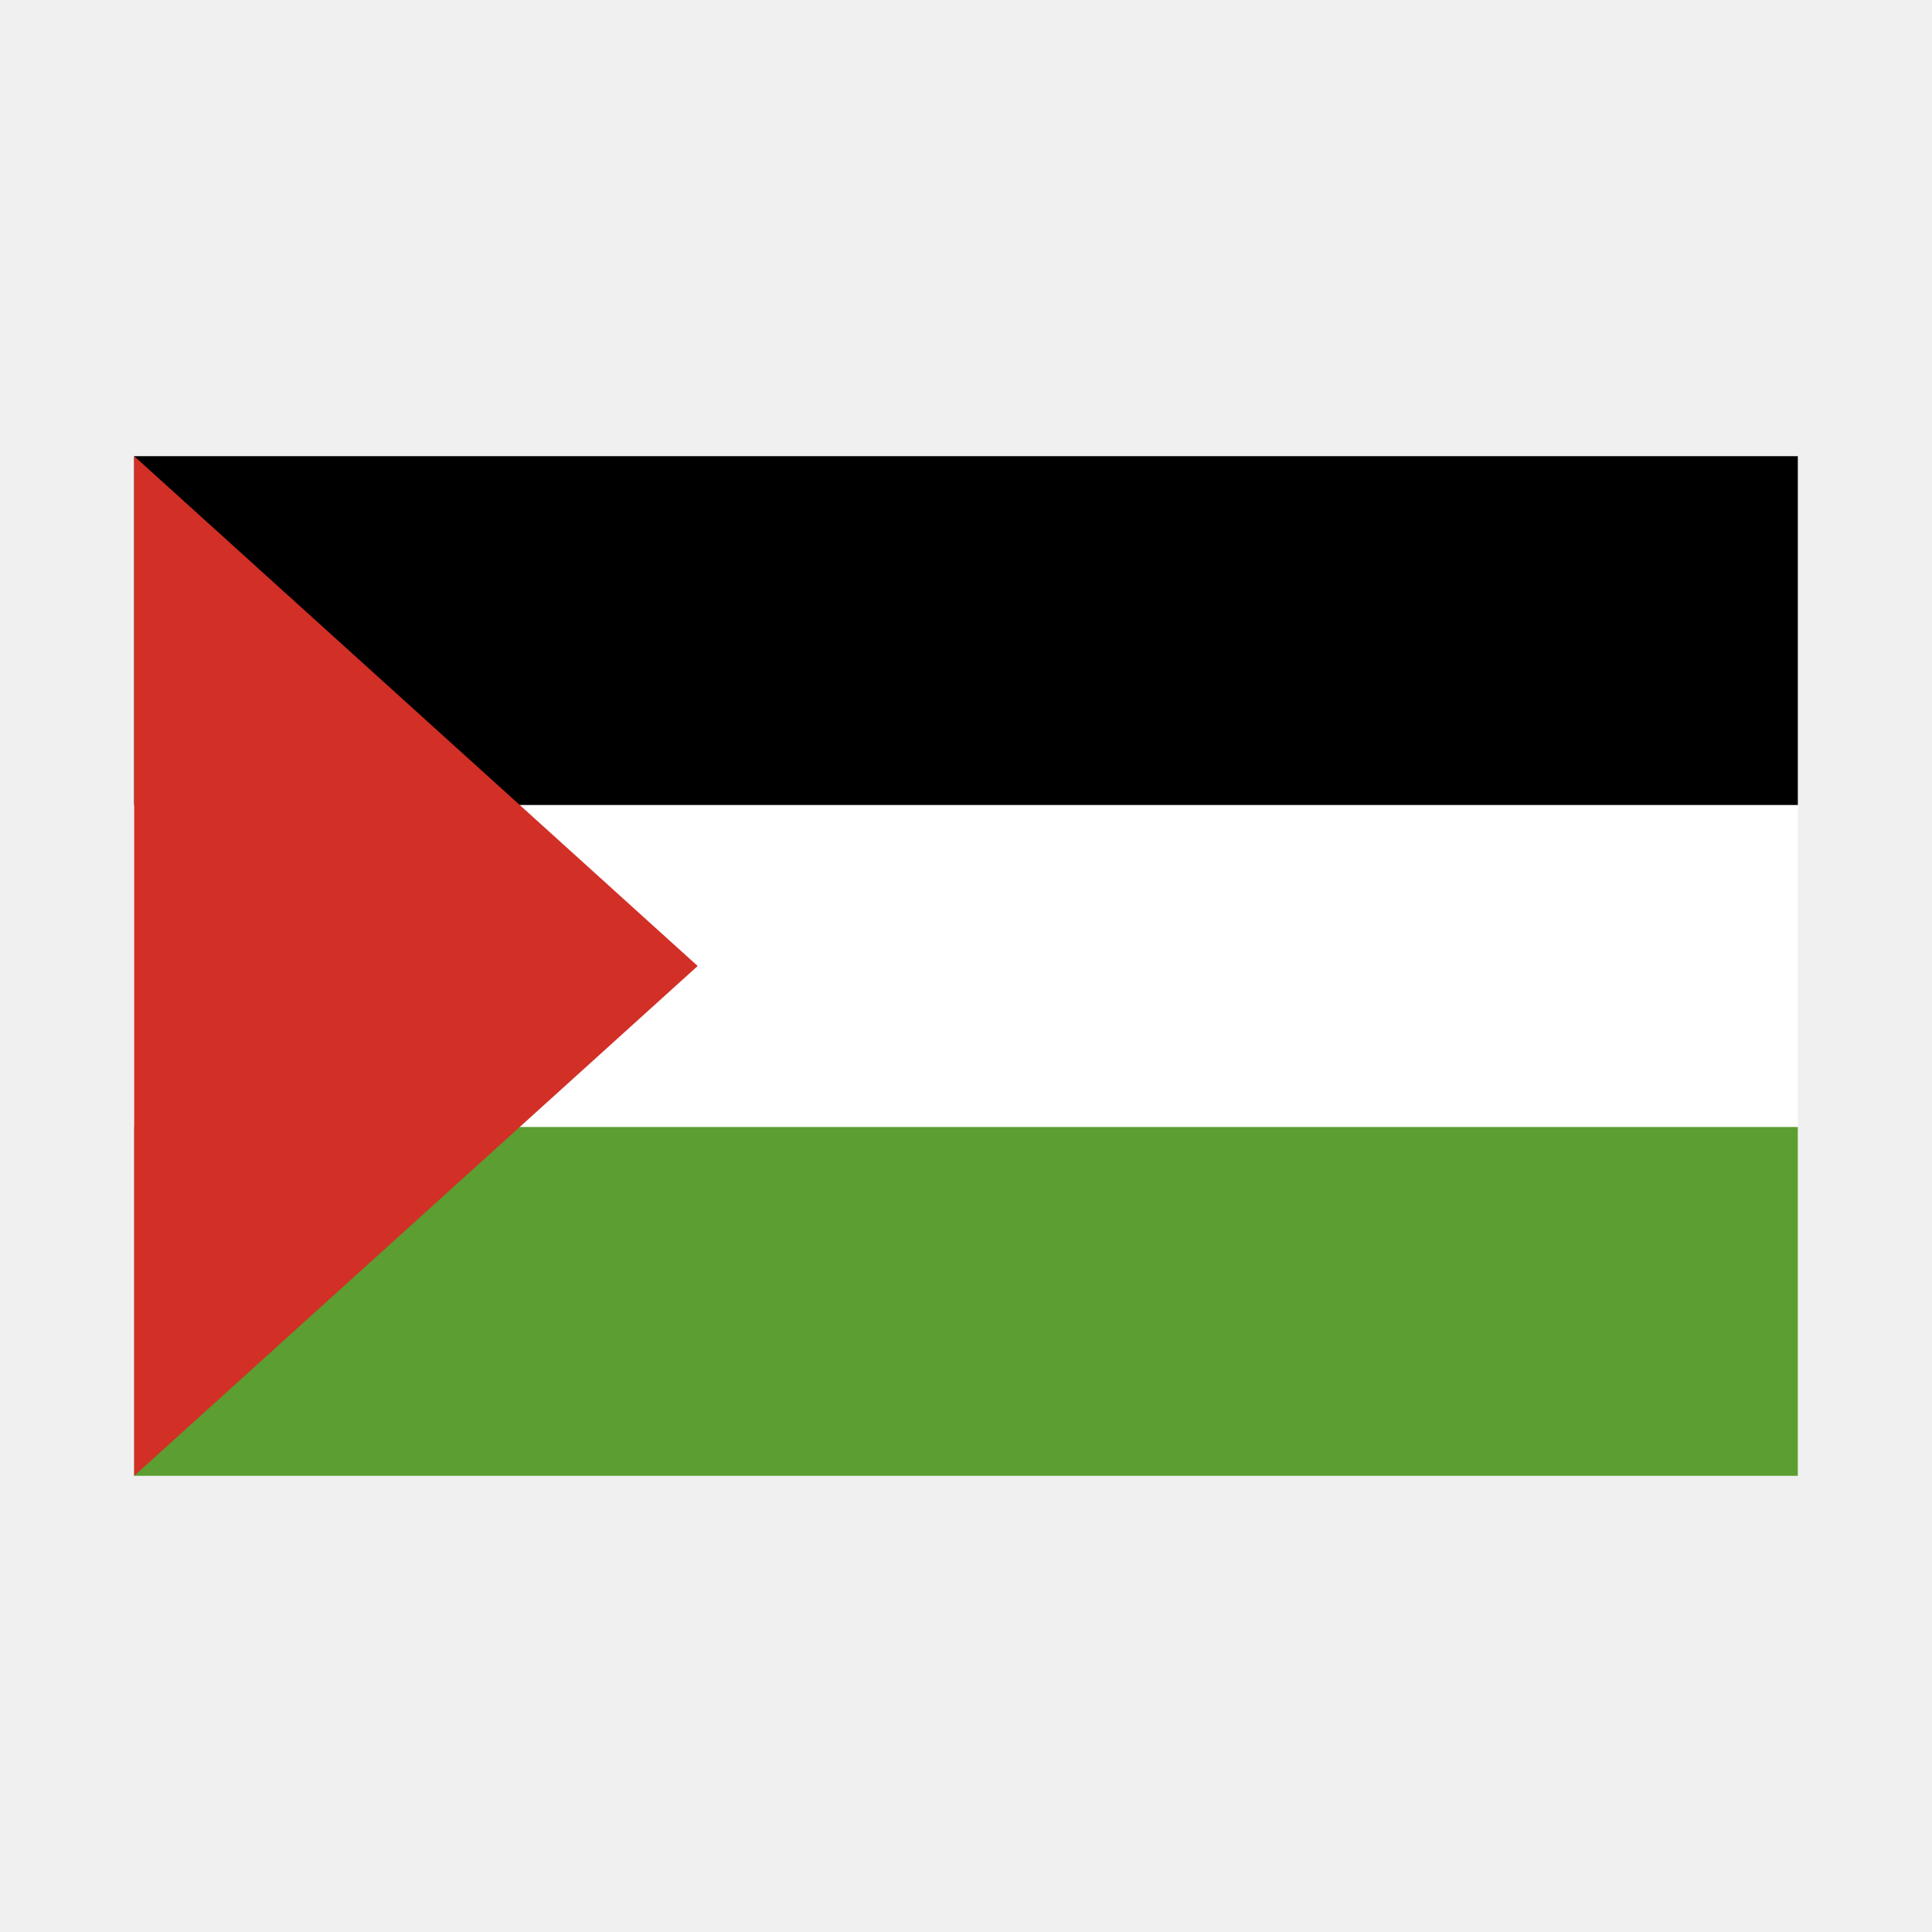
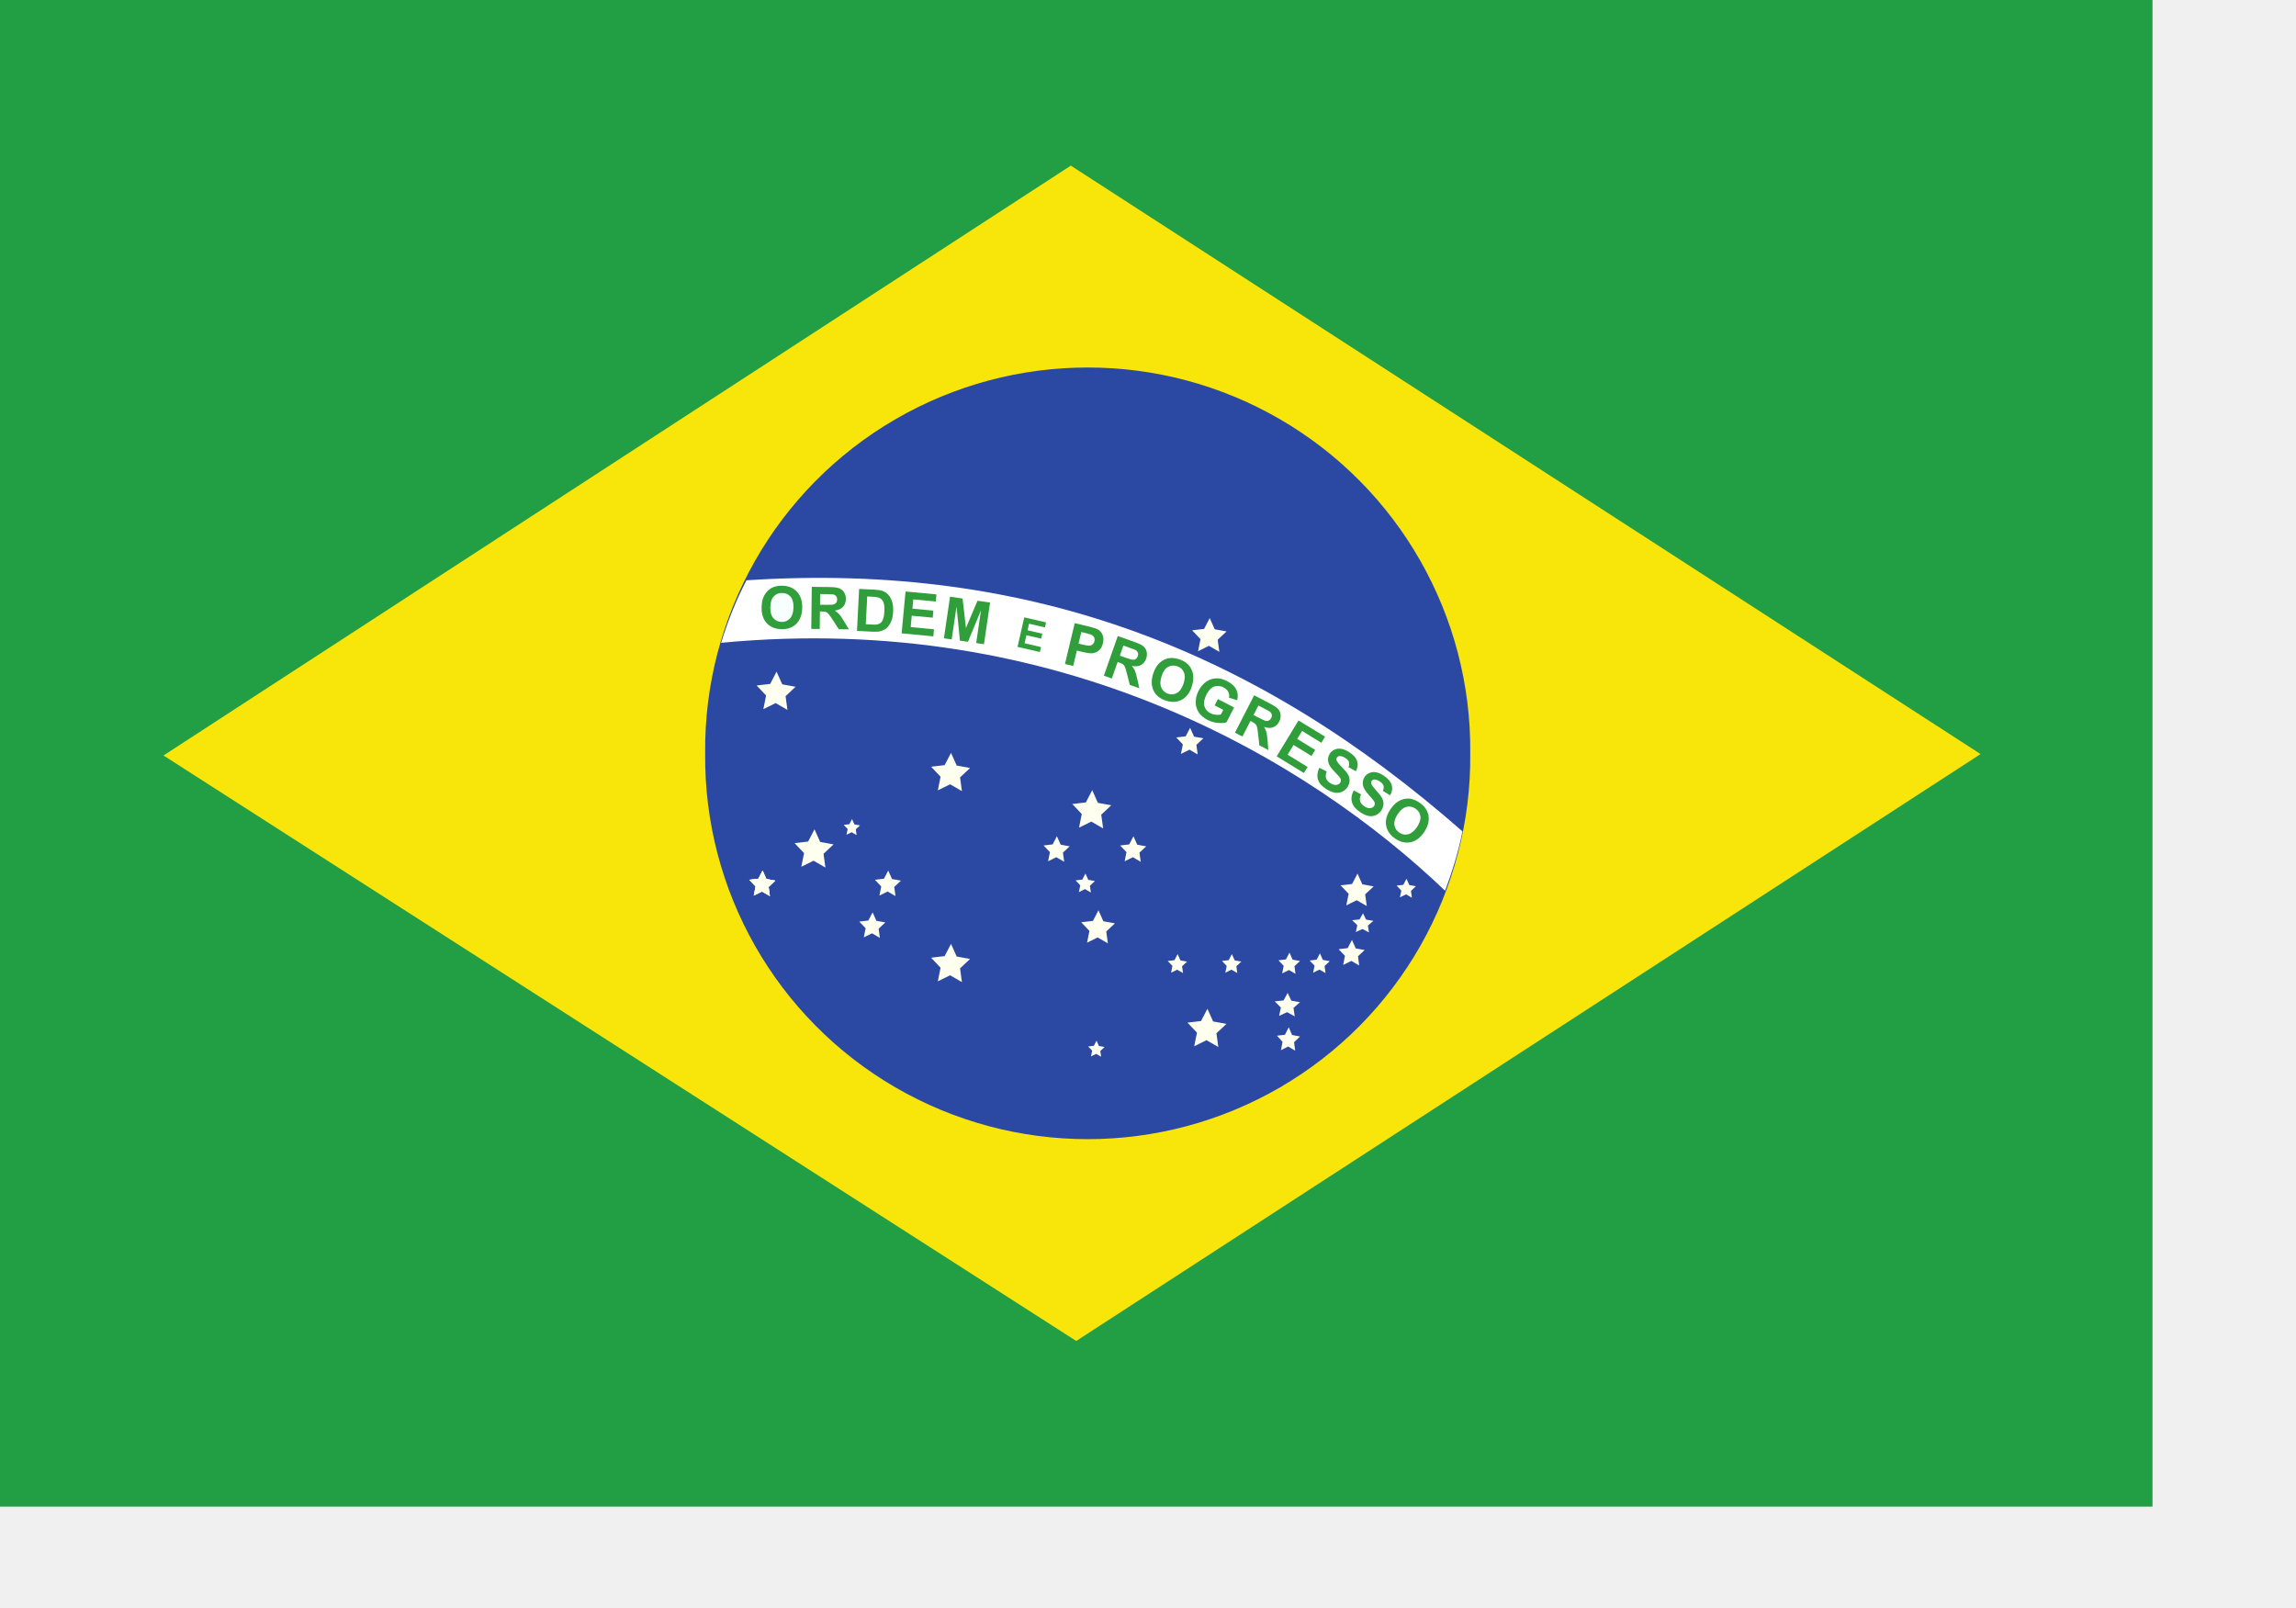
- <svg xmlns="http://www.w3.org/2000/svg" width="512" height="512" viewBox="0 0 512 512" fill="none">
-   <path d="M35.556 120.889H476.445V391.111H35.556V120.889Z" fill="white" />
-   <path d="M35.556 298.667H476.445V391.111H35.556V298.667Z" fill="#5C9E31" />
-   <path d="M35.556 120.889H476.445V213.333H35.556V120.889Z" fill="black" />
-   <path d="M184.889 256L35.556 391.111V120.889L184.889 256Z" fill="#D22F27" />
+ <svg xmlns="http://www.w3.org/2000/svg" id="svg378" height="210mm" width="300mm" version="1" y="0" x="0">
+   <g id="g918" stroke-width="1pt">
+     <rect id="rect552" fill-rule="evenodd" transform="matrix(2.4779 0 0 2.4876 -2.0762 -775.36)" height="299.12" width="428.99" y="311.69" x=".838" fill="#229e45" />
+     <path id="path554" d="m215.33 577.92l180.23-116.52-181.31-116.83-180.83 117.11 181.91 116.24z" fill="#f8e509" transform="matrix(2.4779 0 0 2.4876 -2.0762 -775.36)" fill-rule="evenodd" />
+     <path id="path557" d="m293.25 149.98a76.874 75.827 0 1 0 -153.74 0 76.874 75.827 0 1 0 153.74 0h-76.87z" fill="#2b49a3" transform="matrix(2.4576 0 0 2.4876 5.3779 -1.0393)" fill-rule="evenodd" />
+     <polygon id="polygon559" points="228.54 107.68 225.96 106.22 223.28 107.52 223.88 104.6 221.81 102.46 224.77 102.12 226.16 99.501 227.4 102.21 230.32 102.73 228.13 104.74" fill="#ffffef" transform="matrix(2.2623 0 0 2.3074 -41.991 236.57)" fill-rule="evenodd" />
+     <polygon id="polygon560" points="228.54 107.68 225.96 106.22 223.28 107.52 223.88 104.6 221.81 102.46 224.77 102.12 226.16 99.501 227.4 102.21 230.32 102.73 228.13 104.74" fill="#ffffef" transform="matrix(2.2623 0 0 2.3074 84.625 268.63)" fill-rule="evenodd" />
+     <polygon id="polygon561" points="228.54 107.68 225.96 106.22 223.28 107.52 223.88 104.6 221.81 102.46 224.77 102.12 226.16 99.501 227.4 102.21 230.32 102.73 228.13 104.74" fill="#ffffef" transform="matrix(1.9545 0 0 1.9934 100.43 251.24)" fill-rule="evenodd" />
+     <polygon id="polygon562" points="228.54 107.68 225.96 106.22 223.28 107.52 223.88 104.6 221.81 102.46 224.77 102.12 226.16 99.501 227.4 102.21 230.32 102.73 228.13 104.74" fill="#ffffef" transform="matrix(1.9189 0 0 1.9571 236.41 236.72)" fill-rule="evenodd" />
+     <polygon id="polygon563" points="228.54 107.68 225.96 106.22 223.28 107.52 223.88 104.6 221.81 102.46 224.77 102.12 226.16 99.501 227.4 102.21 230.32 102.73 228.13 104.74" fill="#ffffef" transform="matrix(2.2623 0 0 2.3074 27.741 160.67)" fill-rule="evenodd" />
+     <polygon id="polygon564" points="228.54 107.68 225.96 106.22 223.28 107.52 223.88 104.6 221.81 102.46 224.77 102.12 226.16 99.501 227.4 102.21 230.32 102.73 228.13 104.74" fill="#ffffef" transform="matrix(2.2623 0 0 2.3074 -128.15 102.14)" fill-rule="evenodd" />
+     <polygon id="polygon565" points="228.54 107.68 225.96 106.22 223.28 107.52 223.88 104.6 221.81 102.46 224.77 102.12 226.16 99.501 227.4 102.21 230.32 102.73 228.13 104.74" fill="#ffffef" transform="matrix(2.2623 0 0 2.3074 -109.41 179.99)" fill-rule="evenodd" />
+     <polygon id="polygon566" points="228.54 107.68 225.96 106.22 223.28 107.52 223.88 104.6 221.81 102.46 224.77 102.12 226.16 99.501 227.4 102.21 230.32 102.73 228.13 104.74" fill="#ffffef" transform="matrix(1.9984 0 0 2.0382 145.45 102.46)" fill-rule="evenodd" />
+     <polygon id="polygon567" points="228.54 107.68 225.96 106.22 223.28 107.52 223.88 104.6 221.81 102.46 224.77 102.12 226.16 99.501 227.4 102.21 230.32 102.73 228.13 104.74" fill="#ffffef" transform="matrix(1.5739 0 0 1.6053 231.77 199.73)" fill-rule="evenodd" />
+     <polygon id="polygon568" points="228.54 107.68 225.96 106.22 223.28 107.52 223.88 104.6 221.81 102.46 224.77 102.12 226.16 99.501 227.4 102.21 230.32 102.73 228.13 104.74" fill="#ffffef" transform="matrix(1.5104 0 0 1.5405 35.006 276.67)" fill-rule="evenodd" />
+     <polygon id="polygon569" points="228.54 107.68 225.96 106.22 223.28 107.52 223.88 104.6 221.81 102.46 224.77 102.12 226.16 99.501 227.4 102.21 230.32 102.73 228.13 104.74" fill="#ffffef" transform="matrix(1.2308 0 0 1.1525 394.75 336.39)" fill-rule="evenodd" />
+     <polygon id="polygon570" points="228.54 107.68 225.96 106.22 223.28 107.52 223.88 104.6 221.81 102.46 224.77 102.12 226.16 99.501 227.4 102.21 230.32 102.73 228.13 104.74" fill="#ffffef" transform="matrix(1.5104 0 0 1.5405 35.006 276.67)" fill-rule="evenodd" />
+     <polygon id="polygon571" points="228.54 107.68 225.96 106.22 223.28 107.52 223.88 104.6 221.81 102.46 224.77 102.12 226.16 99.501 227.4 102.21 230.32 102.73 228.13 104.74" fill="#ffffef" transform="matrix(1.5104 0 0 1.5405 35.006 276.67)" fill-rule="evenodd" />
+     <polygon id="polygon572" points="228.54 107.68 225.96 106.22 223.28 107.52 223.88 104.6 221.81 102.46 224.77 102.12 226.16 99.501 227.4 102.21 230.32 102.73 228.13 104.74" fill="#ffffef" transform="matrix(1.5104 0 0 1.5405 97.044 276.67)" fill-rule="evenodd" />
+     <polygon id="polygon573" points="228.54 107.68 225.96 106.22 223.28 107.52 223.88 104.6 221.81 102.46 224.77 102.12 226.16 99.501 227.4 102.21 230.32 102.73 228.13 104.74" fill="#ffffef" transform="matrix(1.5104 0 0 1.5405 89.335 297.31)" fill-rule="evenodd" />
+     <polygon id="polygon574" points="228.54 107.68 225.96 106.22 223.28 107.52 223.88 104.6 221.81 102.46 224.77 102.12 226.16 99.501 227.4 102.21 230.32 102.73 228.13 104.74" fill="#ffffef" transform="matrix(1.5104 0 0 1.5405 218.15 259.73)" fill-rule="evenodd" />
+     <polygon id="polygon575" points="228.54 107.68 225.96 106.22 223.28 107.52 223.88 104.6 221.81 102.46 224.77 102.12 226.16 99.501 227.4 102.21 230.32 102.73 228.13 104.74" fill="#ffffef" transform="matrix(1.5104 0 0 1.5405 180.35 259.72)" fill-rule="evenodd" />
+     <polygon id="polygon576" points="228.54 107.68 225.96 106.22 223.28 107.52 223.88 104.6 221.81 102.46 224.77 102.12 226.16 99.501 227.4 102.21 230.32 102.73 228.13 104.74" fill="#ffffef" transform="matrix(.94647 0 0 .96532 206.71 308.48)" fill-rule="evenodd" />
+     <polygon id="polygon577" points="228.54 107.68 225.96 106.22 223.28 107.52 223.88 104.6 221.81 102.46 224.77 102.12 226.16 99.501 227.4 102.21 230.32 102.73 228.13 104.74" fill="#ffffef" transform="matrix(1.5104 0 0 1.5405 326.05 310.94)" fill-rule="evenodd" />
+     <polygon id="polygon578" points="228.54 107.68 225.96 106.22 223.28 107.52 223.88 104.6 221.81 102.46 224.77 102.12 226.16 99.501 227.4 102.21 230.32 102.73 228.13 104.74" fill="#ffffef" transform="matrix(1.2512 0 0 1.2793 353.82 343.19)" fill-rule="evenodd" />
+     <polygon id="polygon579" points="228.54 107.68 225.96 106.22 223.28 107.52 223.88 104.6 221.81 102.46 224.77 102.12 226.16 99.501 227.4 102.21 230.32 102.73 228.13 104.74" fill="#ffffef" transform="matrix(1.1653 0 0 1.1896 388.29 352.49)" fill-rule="evenodd" />
+     <polygon id="polygon580" points="228.54 107.68 225.96 106.22 223.28 107.52 223.88 104.6 221.81 102.46 224.77 102.12 226.16 99.501 227.4 102.21 230.32 102.73 228.13 104.74" fill="#ffffef" transform="matrix(1.1224 0 0 1.1447 440.74 320.1)" fill-rule="evenodd" />
+     <polygon id="polygon581" points="228.54 107.68 225.96 106.22 223.28 107.52 223.88 104.6 221.81 102.46 224.77 102.12 226.16 99.501 227.4 102.21 230.32 102.73 228.13 104.74" fill="#ffffef" transform="matrix(1.4658 0 0 1.4139 304.39 349.7)" fill-rule="evenodd" />
+     <polygon id="polygon582" points="228.54 107.68 225.96 106.22 223.28 107.52 223.88 104.6 221.81 102.46 224.77 102.12 226.16 99.501 227.4 102.21 230.32 102.73 228.13 104.74" fill="#ffffef" transform="matrix(1.337 0 0 1.4139 334.05 366.65)" fill-rule="evenodd" />
+     <polygon id="polygon583" points="228.54 107.68 225.96 106.22 223.28 107.52 223.88 104.6 221.81 102.46 224.77 102.12 226.16 99.501 227.4 102.21 230.32 102.73 228.13 104.74" fill="#ffffef" transform="matrix(1.1224 0 0 1.1447 354.51 357.31)" fill-rule="evenodd" />
+     <polygon id="polygon584" points="228.54 107.68 225.96 106.22 223.28 107.52 223.88 104.6 221.81 102.46 224.77 102.12 226.16 99.501 227.4 102.21 230.32 102.73 228.13 104.74" fill="#ffffef" transform="matrix(1.1224 0 0 1.1447 327.71 357.32)" fill-rule="evenodd" />
+     <polygon id="polygon585" points="228.54 107.68 225.96 106.22 223.28 107.52 223.88 104.6 221.81 102.46 224.77 102.12 226.16 99.501 227.4 102.21 230.32 102.73 228.13 104.74" fill="#ffffef" transform="matrix(1.1224 0 0 1.1447 282.2 317.52)" fill-rule="evenodd" />
+     <polygon id="polygon586" points="228.54 107.68 225.96 106.22 223.28 107.52 223.88 104.6 221.81 102.46 224.77 102.12 226.16 99.501 227.4 102.21 230.32 102.73 228.13 104.74" fill="#ffffef" transform="matrix(.95068 0 0 .96961 326.51 417.48)" fill-rule="evenodd" />
+     <polygon id="polygon587" points="228.54 107.68 225.96 106.22 223.28 107.52 223.88 104.6 221.81 102.46 224.77 102.12 226.16 99.501 227.4 102.21 230.32 102.73 228.13 104.74" fill="#ffffef" transform="matrix(2.2623 0 0 2.3074 -41.989 142.25)" fill-rule="evenodd" />
+     <path id="path726" d="m288.84 488.53c1.16-3.03 2.66-7.59 3.46-11.78-40.5-35.44-85.64-53.59-142.69-49.85-2.05 3.9-3.68 7.99-5.06 12.41 67.59-6.42 117.13 23.39 144.29 49.22z" stroke-opacity=".503" fill-rule="evenodd" transform="matrix(2.4779 0 0 2.4876 -2.0762 -775.36)" fill="#fff" />
+     <path id="path790" d="m270.64 468.61l1.44 0.78c-0.22 0.51-0.28 0.96-0.18 1.34 0.1 0.39 0.37 0.72 0.8 1.01 0.44 0.3 0.85 0.44 1.2 0.4 0.36-0.03 0.63-0.18 0.8-0.43 0.11-0.17 0.15-0.34 0.13-0.52-0.01-0.18-0.11-0.39-0.29-0.64-0.13-0.17-0.43-0.52-0.92-1.06-0.62-0.69-0.99-1.27-1.11-1.75-0.17-0.66-0.07-1.27 0.31-1.82 0.23-0.35 0.56-0.61 0.96-0.78 0.41-0.17 0.86-0.21 1.34-0.12s0.99 0.32 1.52 0.68c0.87 0.59 1.4 1.22 1.57 1.9 0.19 0.67 0.07 1.34-0.33 1.99l-1.44-0.89c0.18-0.39 0.22-0.73 0.13-1.02s-0.33-0.57-0.72-0.83c-0.41-0.28-0.78-0.41-1.12-0.4-0.23 0.01-0.39 0.1-0.52 0.28-0.11 0.17-0.13 0.35-0.07 0.56 0.07 0.27 0.4 0.71 0.97 1.33s0.96 1.13 1.16 1.52c0.22 0.39 0.31 0.8 0.29 1.22-0.01 0.42-0.17 0.85-0.46 1.29-0.27 0.39-0.63 0.69-1.09 0.89-0.45 0.19-0.93 0.24-1.45 0.14-0.52-0.11-1.08-0.36-1.68-0.77-0.87-0.59-1.41-1.25-1.6-1.97-0.2-0.72-0.08-1.5 0.36-2.33z" fill="#309e3a" stroke-opacity=".502" transform="matrix(2.4779 0 0 2.4876 -2.0762 -775.36)" />
+     <path id="path791" d="m263.78 464.12l1.47 0.73c-0.2 0.51-0.25 0.97-0.13 1.34 0.13 0.38 0.4 0.71 0.84 0.97 0.46 0.29 0.87 0.41 1.22 0.36 0.36-0.05 0.62-0.21 0.78-0.47 0.1-0.17 0.14-0.34 0.11-0.52-0.02-0.18-0.13-0.39-0.32-0.63-0.13-0.16-0.45-0.5-0.95-1.02-0.65-0.66-1.05-1.23-1.19-1.7-0.19-0.66-0.11-1.27 0.23-1.83 0.23-0.36 0.54-0.64 0.94-0.82 0.4-0.19 0.84-0.25 1.33-0.18 0.49 0.08 1.01 0.29 1.55 0.62 0.89 0.55 1.44 1.17 1.65 1.83 0.21 0.67 0.12 1.34-0.26 2.01l-1.47-0.83c0.16-0.4 0.19-0.74 0.09-1.03-0.1-0.28-0.35-0.55-0.76-0.8-0.41-0.26-0.79-0.37-1.13-0.35-0.22 0.02-0.39 0.12-0.5 0.3-0.11 0.17-0.13 0.36-0.06 0.56 0.09 0.27 0.43 0.7 1.02 1.29 0.6 0.6 1.01 1.09 1.23 1.47 0.23 0.38 0.34 0.79 0.34 1.21s-0.14 0.85-0.41 1.31c-0.26 0.4-0.61 0.71-1.05 0.93-0.45 0.21-0.93 0.28-1.45 0.2-0.52-0.09-1.09-0.32-1.7-0.7-0.9-0.56-1.46-1.19-1.69-1.9-0.22-0.72-0.13-1.5 0.27-2.35z" fill="#309e3a" stroke-opacity=".502" transform="matrix(2.4779 0 0 2.4876 -2.0762 -775.36)" />
+     <path id="path792" d="m255.28 461.85l4.35-7.12 5.29 3.22-0.74 1.21-3.84-2.35-0.97 1.58 3.58 2.19-0.73 1.2-3.58-2.19-1.18 1.94 3.98 2.43-0.74 1.2-5.42-3.31z" fill="#309e3a" stroke-opacity=".502" transform="matrix(2.4779 0 0 2.4876 -2.0762 -775.36)" />
+     <path id="path795" d="m242.92 451.74l0.64-1.26 3.23 1.67-1.52 2.95c-0.47 0.15-1.07 0.18-1.79 0.1-0.71-0.07-1.37-0.27-1.98-0.58-0.77-0.4-1.37-0.91-1.78-1.53-0.4-0.63-0.6-1.32-0.58-2.07 0.02-0.76 0.22-1.49 0.58-2.2 0.4-0.78 0.92-1.38 1.55-1.81 0.63-0.44 1.35-0.65 2.14-0.65 0.6 0 1.25 0.18 1.96 0.54 0.93 0.48 1.55 1.04 1.86 1.7 0.32 0.65 0.38 1.35 0.18 2.11l-1.63-0.49c0.08-0.41 0.03-0.8-0.15-1.16s-0.48-0.65-0.91-0.88c-0.66-0.33-1.29-0.4-1.89-0.18s-1.11 0.73-1.53 1.55c-0.45 0.88-0.6 1.64-0.44 2.29 0.17 0.64 0.57 1.12 1.21 1.45 0.31 0.16 0.65 0.26 1.03 0.3s0.73 0.03 1.05-0.03l0.48-0.94-1.71-0.88z" fill="#309e3a" stroke-opacity=".502" transform="matrix(2.4779 0 0 2.4876 -2.0762 -775.36)" />
+     <path id="path804" d="m188.96 438.41l1.22-8.26 2.5 0.37 0.67 5.85 2.3-5.41 2.51 0.36-1.22 8.26-1.55-0.22 0.96-6.51-2.6 6.26-1.6-0.23-0.68-6.74-0.96 6.5-1.55-0.23z" fill="#309e3a" stroke-opacity=".502" transform="matrix(2.4779 0 0 2.4876 -2.0762 -775.36)" />
+     <path id="path805" d="m180.53 437.43l0.78-8.31 6.16 0.58-0.13 1.41-4.48-0.42-0.18 1.84 4.18 0.39-0.13 1.4-4.18-0.39-0.21 2.26 4.64 0.44-0.13 1.4-6.32-0.6z" fill="#309e3a" stroke-opacity=".502" transform="matrix(2.4779 0 0 2.4876 -2.0762 -775.36)" />
+     <g id="g812" stroke-opacity=".502" transform="matrix(2.0303 -1.2996 1.2945 2.0383 -138.14 186.16)">
+       <path id="path810" d="m154.79 154.48c0.49-0.73 1.01-1.26 1.56-1.61 0.41-0.25 0.85-0.43 1.32-0.53 0.48-0.09 0.93-0.1 1.36-0.01 0.57 0.11 1.14 0.36 1.72 0.75 1.05 0.71 1.67 1.6 1.85 2.68 0.2 1.08-0.1 2.2-0.88 3.35s-1.7 1.84-2.77 2.07c-1.06 0.22-2.11-0.02-3.16-0.73s-1.68-1.6-1.87-2.67c-0.18-1.07 0.11-2.17 0.87-3.3z" fill="#309e3a" />
+       <path id="path811" d="m156.31 155.43c-0.55 0.81-0.78 1.54-0.69 2.21s0.43 1.2 1 1.58c0.57 0.39 1.18 0.5 1.82 0.34 0.65-0.17 1.26-0.66 1.82-1.49 0.55-0.81 0.78-1.54 0.69-2.19-0.08-0.64-0.42-1.16-1.01-1.56-0.6-0.4-1.21-0.52-1.85-0.36s-1.23 0.65-1.78 1.47z" fill="#f7ffff" />
+     </g>
+     <g id="g815" stroke-opacity=".502" transform="matrix(2.01 -1.3311 1.3259 2.0178 -138.53 194.41)">
+       <path id="path808" d="m160.44 163.42l4.82-7.11 3.02 2.04c0.76 0.52 1.27 0.95 1.52 1.32 0.26 0.36 0.39 0.77 0.37 1.24-0.01 0.47-0.16 0.91-0.45 1.33-0.36 0.53-0.81 0.87-1.36 1-0.55 0.14-1.17 0.04-1.85-0.29 0.19 0.39 0.31 0.76 0.36 1.11 0.06 0.36 0.07 0.93 0.04 1.71l-0.07 1.98-1.72-1.16 0.01-2.25c0.01-0.81-0.01-1.32-0.05-1.56s-0.12-0.43-0.23-0.59c-0.12-0.15-0.34-0.35-0.67-0.57l-0.29-0.2-2.01 2.97-1.44-0.97z" fill="#309e3a" />
+       <path id="path809" d="m164.66 160.29l1.06 0.72c0.69 0.46 1.14 0.73 1.35 0.78 0.21 0.06 0.41 0.05 0.61-0.03 0.19-0.07 0.36-0.22 0.5-0.43 0.16-0.24 0.23-0.48 0.2-0.71s-0.14-0.45-0.35-0.64c-0.11-0.1-0.45-0.34-1.03-0.74l-1.12-0.76-1.22 1.81z" fill="#fff" />
+     </g>
+     <g id="g818" stroke-opacity=".502" transform="matrix(2.0601 -1.2515 1.2466 2.0682 -131.84 173.33)">
+       <path id="path806" d="m172.42 161.16l2.63 1.77c0.59 0.4 1.01 0.75 1.26 1.05 0.33 0.41 0.55 0.87 0.63 1.39 0.09 0.51 0.05 1.05-0.1 1.61s-0.45 1.17-0.9 1.84c-0.4 0.58-0.82 1.04-1.25 1.36-0.53 0.4-1.06 0.65-1.61 0.74-0.41 0.08-0.88 0.04-1.39-0.11-0.39-0.11-0.85-0.35-1.38-0.71l-2.7-1.83 4.81-7.11z" fill="#309e3a" />
+       <path id="path807" d="m173.05 163.33l-3.19 4.71 1.07 0.73c0.4 0.27 0.71 0.45 0.91 0.52 0.28 0.1 0.54 0.13 0.78 0.09 0.25-0.03 0.53-0.17 0.84-0.42 0.32-0.26 0.66-0.66 1.03-1.21s0.61-1.01 0.71-1.37c0.11-0.36 0.13-0.68 0.06-0.96-0.06-0.28-0.21-0.54-0.44-0.78-0.16-0.19-0.54-0.48-1.13-0.87l-0.64-0.44z" fill="#fff" />
+     </g>
+     <g id="g824" stroke-opacity=".502" transform="matrix(2.2543 -.84957 .84625 2.2631 -87.998 66.936)">
+       <path id="path800" d="m200.75 190.69l4.81-7.11 2.31 1.56c0.87 0.59 1.42 1.01 1.64 1.26 0.33 0.38 0.52 0.85 0.55 1.39s-0.14 1.1-0.53 1.66c-0.29 0.44-0.62 0.75-0.98 0.95-0.36 0.19-0.72 0.28-1.08 0.29-0.36 0-0.68-0.05-0.97-0.17-0.39-0.16-0.91-0.46-1.56-0.9l-0.94-0.64-1.81 2.68-1.44-0.97z" fill="#309e3a" />
+       <path id="path801" d="m206.19 185.75l-1.37 2.02 0.79 0.53c0.57 0.39 0.97 0.61 1.21 0.66 0.24 0.06 0.47 0.04 0.68-0.05 0.22-0.08 0.4-0.23 0.54-0.44 0.18-0.26 0.24-0.52 0.21-0.79-0.04-0.27-0.16-0.51-0.37-0.71-0.15-0.15-0.48-0.4-1-0.75l-0.69-0.47z" fill="#fff" />
+     </g>
+     <g id="g827" stroke-opacity=".502" transform="matrix(2.3294 -.61208 .60969 2.3386 -56.96 4.1977)">
+       <path id="path798" d="m207.39 195.18l4.81-7.11 3.02 2.04c0.76 0.52 1.27 0.95 1.53 1.32 0.26 0.36 0.38 0.77 0.37 1.24-0.02 0.46-0.17 0.91-0.45 1.33-0.36 0.53-0.82 0.87-1.37 1-0.55 0.14-1.16 0.04-1.85-0.29 0.19 0.39 0.31 0.76 0.36 1.11 0.06 0.36 0.07 0.93 0.04 1.71l-0.07 1.98-1.72-1.16 0.01-2.25c0.01-0.81-0.01-1.32-0.05-1.56s-0.11-0.43-0.23-0.59c-0.11-0.16-0.34-0.35-0.67-0.57l-0.29-0.2-2.01 2.97-1.43-0.97z" fill="#309e3a" />
+       <path id="path799" d="m211.6 192.05l1.06 0.72c0.69 0.46 1.14 0.73 1.35 0.78 0.21 0.06 0.42 0.05 0.61-0.03 0.19-0.07 0.36-0.22 0.51-0.43 0.16-0.24 0.22-0.48 0.19-0.71-0.02-0.23-0.14-0.45-0.34-0.65-0.11-0.09-0.46-0.33-1.04-0.73l-1.12-0.76-1.22 1.81z" fill="#fff" />
+     </g>
+     <g id="g830" stroke-opacity=".502" transform="matrix(2.3055 -.69754 .69482 2.3145 -66.451 29.668)">
+       <path id="path796" d="m216.64 196.32c0.5-0.72 1.02-1.26 1.56-1.6 0.41-0.25 0.85-0.43 1.32-0.53 0.48-0.1 0.93-0.1 1.36-0.02 0.57 0.11 1.14 0.37 1.72 0.76 1.05 0.71 1.67 1.6 1.86 2.67 0.19 1.08-0.11 2.2-0.89 3.36-0.78 1.15-1.7 1.84-2.76 2.06-1.07 0.23-2.12-0.01-3.16-0.72-1.06-0.72-1.69-1.61-1.87-2.67-0.19-1.07 0.1-2.17 0.86-3.31z" fill="#309e3a" />
+       <path id="path797" d="m218.16 197.28c-0.55 0.8-0.78 1.54-0.68 2.21 0.09 0.66 0.42 1.19 0.99 1.58s1.18 0.5 1.83 0.33c0.64-0.16 1.25-0.66 1.81-1.48 0.55-0.82 0.78-1.54 0.69-2.19-0.08-0.64-0.42-1.16-1.01-1.56s-1.21-0.52-1.85-0.36c-0.63 0.16-1.23 0.65-1.78 1.47z" fill="#fff" />
+     </g>
+     <g id="g833" stroke-opacity=".502" transform="matrix(2.3913 -.28318 .28207 2.4007 .41501 -78.357)">
+       <path id="path793" d="m230.03 210.5l4.81-7.12 3.02 2.05c0.76 0.51 1.27 0.95 1.53 1.31s0.38 0.78 0.37 1.24c-0.02 0.47-0.17 0.91-0.45 1.34-0.36 0.53-0.82 0.86-1.37 1s-1.16 0.04-1.85-0.3c0.19 0.4 0.31 0.77 0.36 1.12 0.06 0.36 0.07 0.92 0.04 1.71l-0.07 1.97-1.72-1.16 0.01-2.25c0.01-0.8-0.01-1.32-0.05-1.55-0.04-0.24-0.11-0.44-0.23-0.59-0.11-0.16-0.34-0.35-0.67-0.57l-0.29-0.2-2.01 2.97-1.43-0.97z" fill="#309e3a" />
+       <path id="path794" d="m234.24 207.36l1.06 0.72c0.69 0.47 1.14 0.73 1.35 0.79s0.42 0.05 0.61-0.03 0.36-0.22 0.51-0.44c0.16-0.23 0.22-0.47 0.19-0.7-0.02-0.24-0.14-0.45-0.34-0.65-0.11-0.09-0.46-0.34-1.04-0.73l-1.12-0.76-1.22 1.8z" fill="#fff" />
+     </g>
+     <g id="g836" stroke-opacity=".502" transform="matrix(2.4079 0 0 2.4173 62.558 -144.38)">
+       <path id="path788" d="m259.17 225.1c0.49-0.73 1.01-1.26 1.56-1.61 0.41-0.25 0.85-0.43 1.32-0.53 0.48-0.1 0.93-0.1 1.36-0.02 0.57 0.12 1.14 0.37 1.72 0.76 1.05 0.71 1.67 1.6 1.86 2.68 0.19 1.07-0.11 2.19-0.89 3.35-0.78 1.15-1.7 1.84-2.76 2.07-1.07 0.22-2.12-0.02-3.17-0.73s-1.68-1.61-1.87-2.67c-0.18-1.07 0.11-2.17 0.87-3.3z" fill="#309e3a" />
+       <path id="path789" d="m260.69 226.05c-0.55 0.8-0.78 1.54-0.69 2.21 0.1 0.67 0.43 1.19 1 1.58s1.18 0.5 1.82 0.34c0.65-0.17 1.26-0.66 1.82-1.49 0.55-0.81 0.78-1.54 0.69-2.19-0.09-0.64-0.42-1.16-1.01-1.56-0.6-0.4-1.21-0.52-1.85-0.36s-1.23 0.65-1.78 1.47z" fill="#fff" />
+     </g>
+     <path id="path872" d="m203.63 440.12l1.34-5.86 4.35 1-0.23 0.99-3.16-0.73-0.3 1.3 2.94 0.68-0.23 0.98-2.94-0.67-0.36 1.59 3.27 0.76-0.23 0.98-4.45-1.02z" fill="#309e3a" stroke-opacity=".502" transform="matrix(2.4779 0 0 2.4876 -2.0762 -775.36)" />
+   </g>
</svg>
